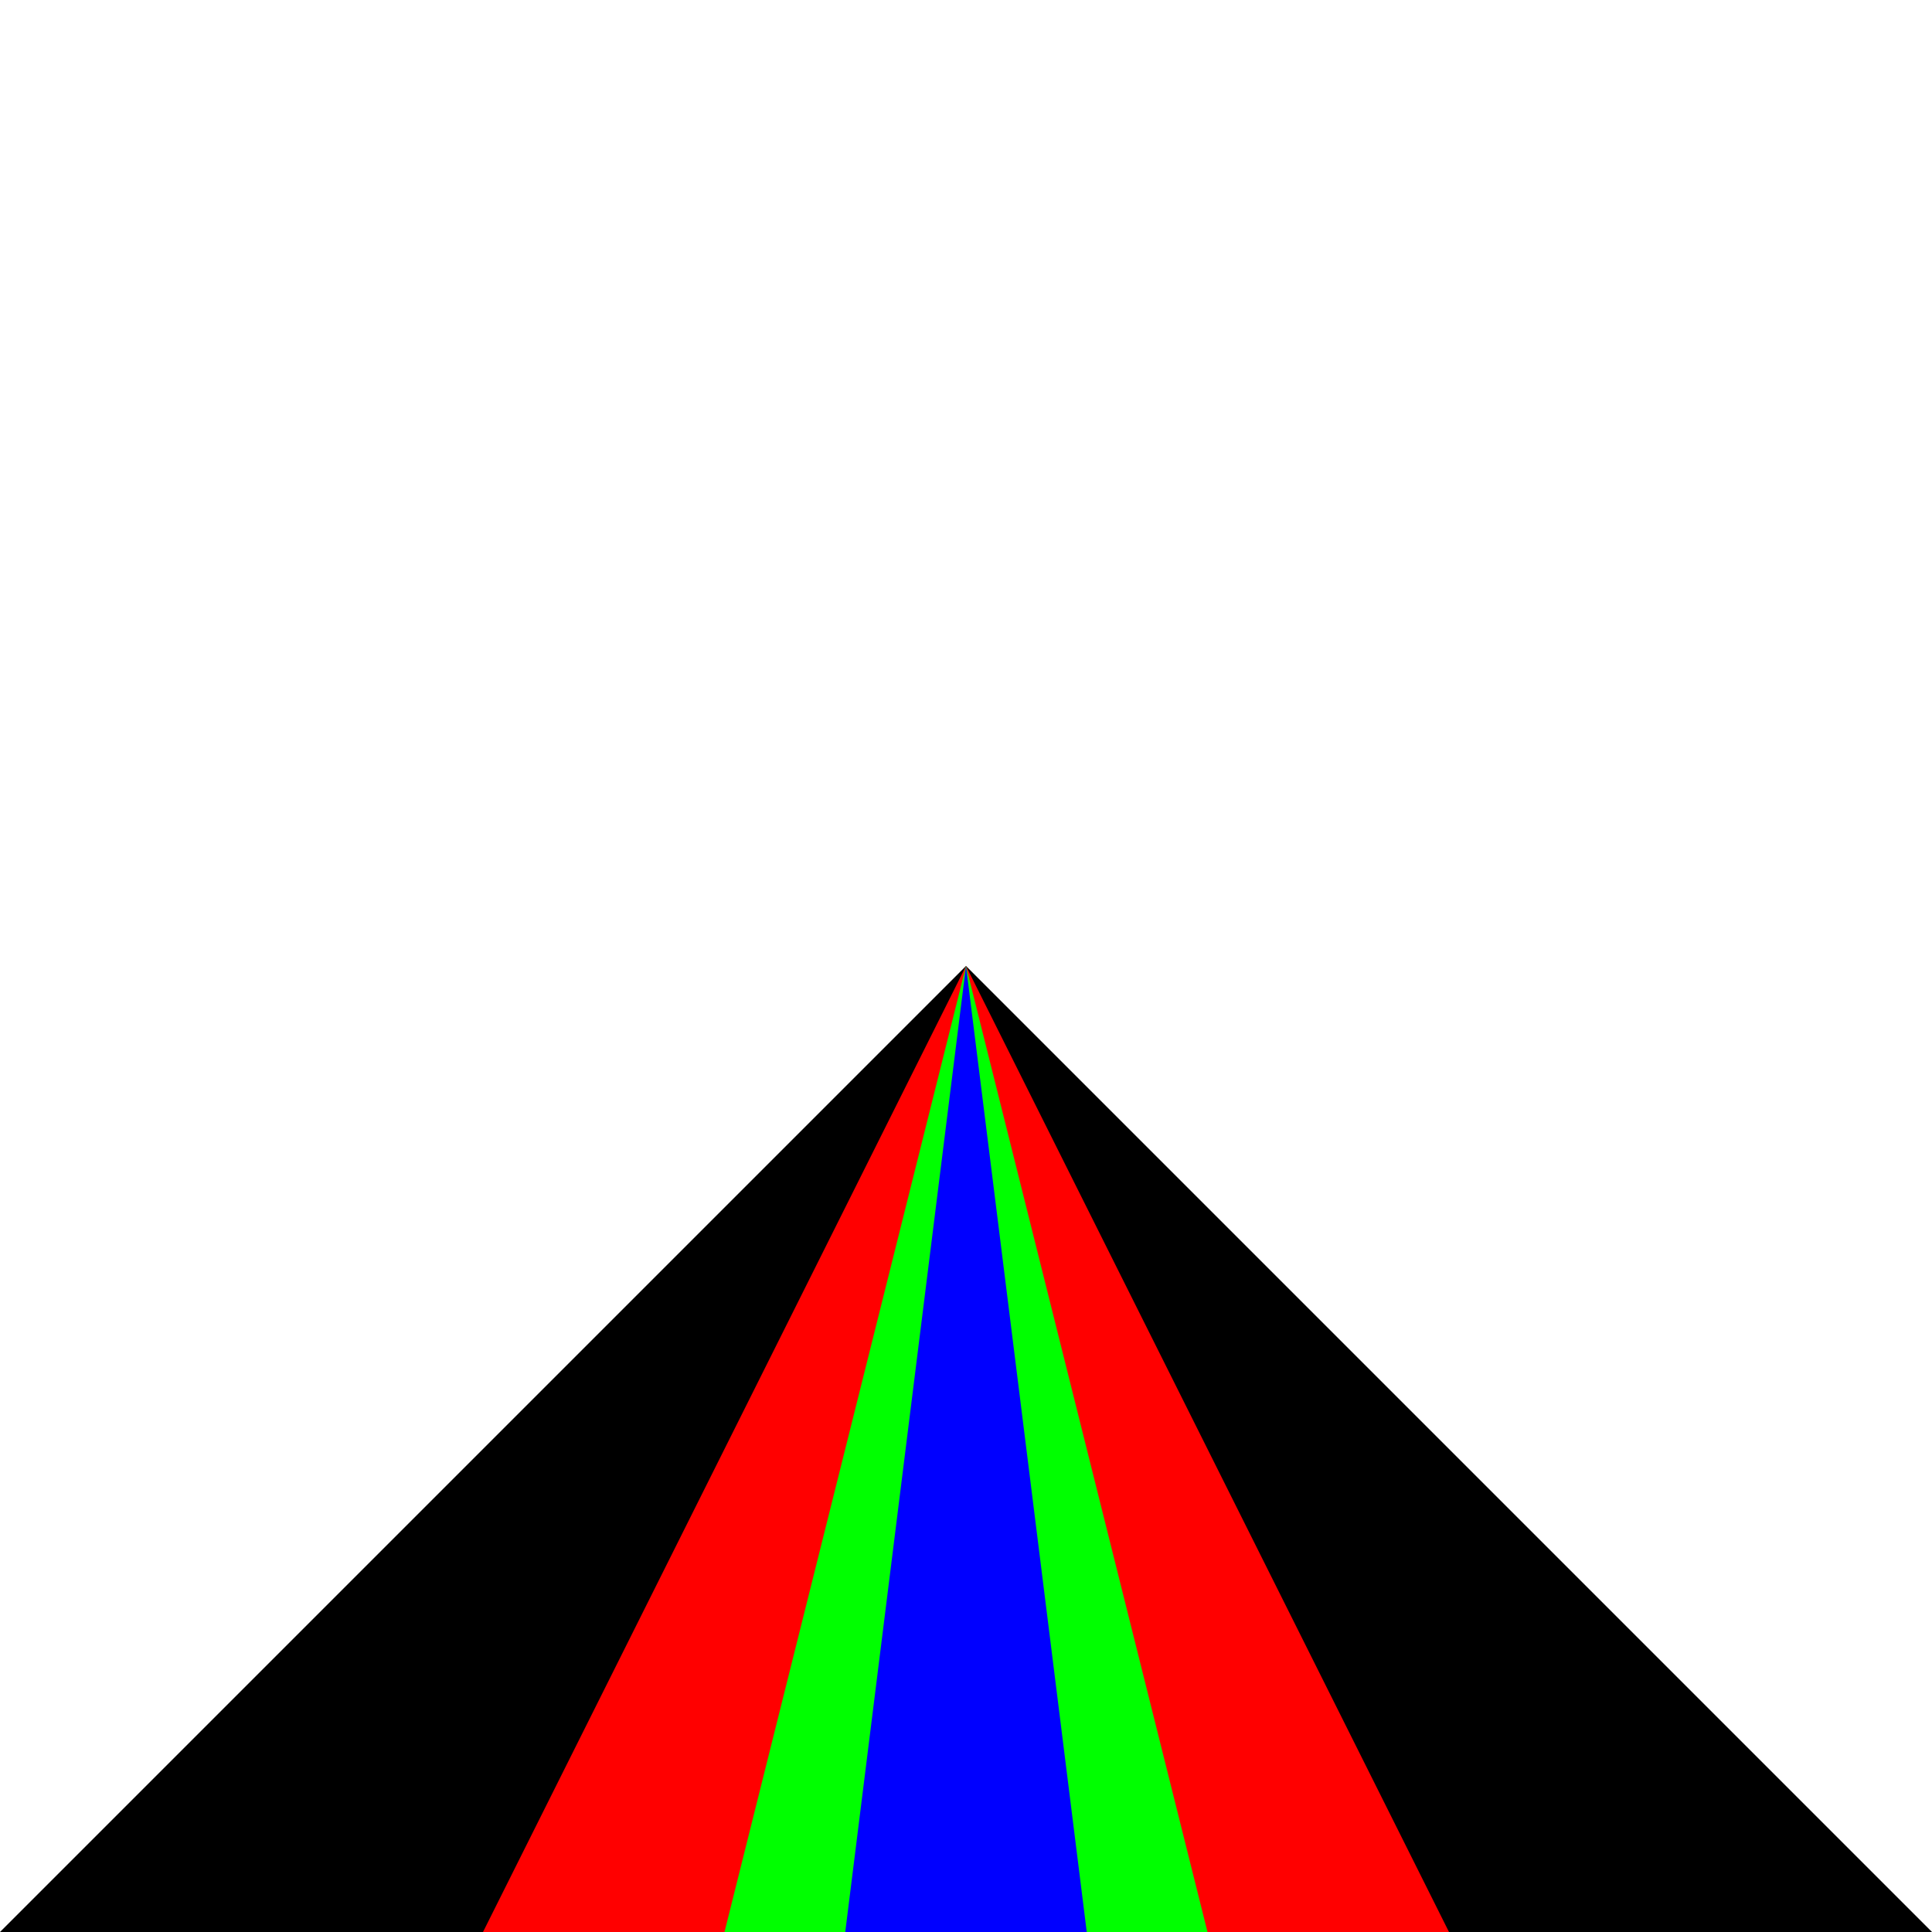
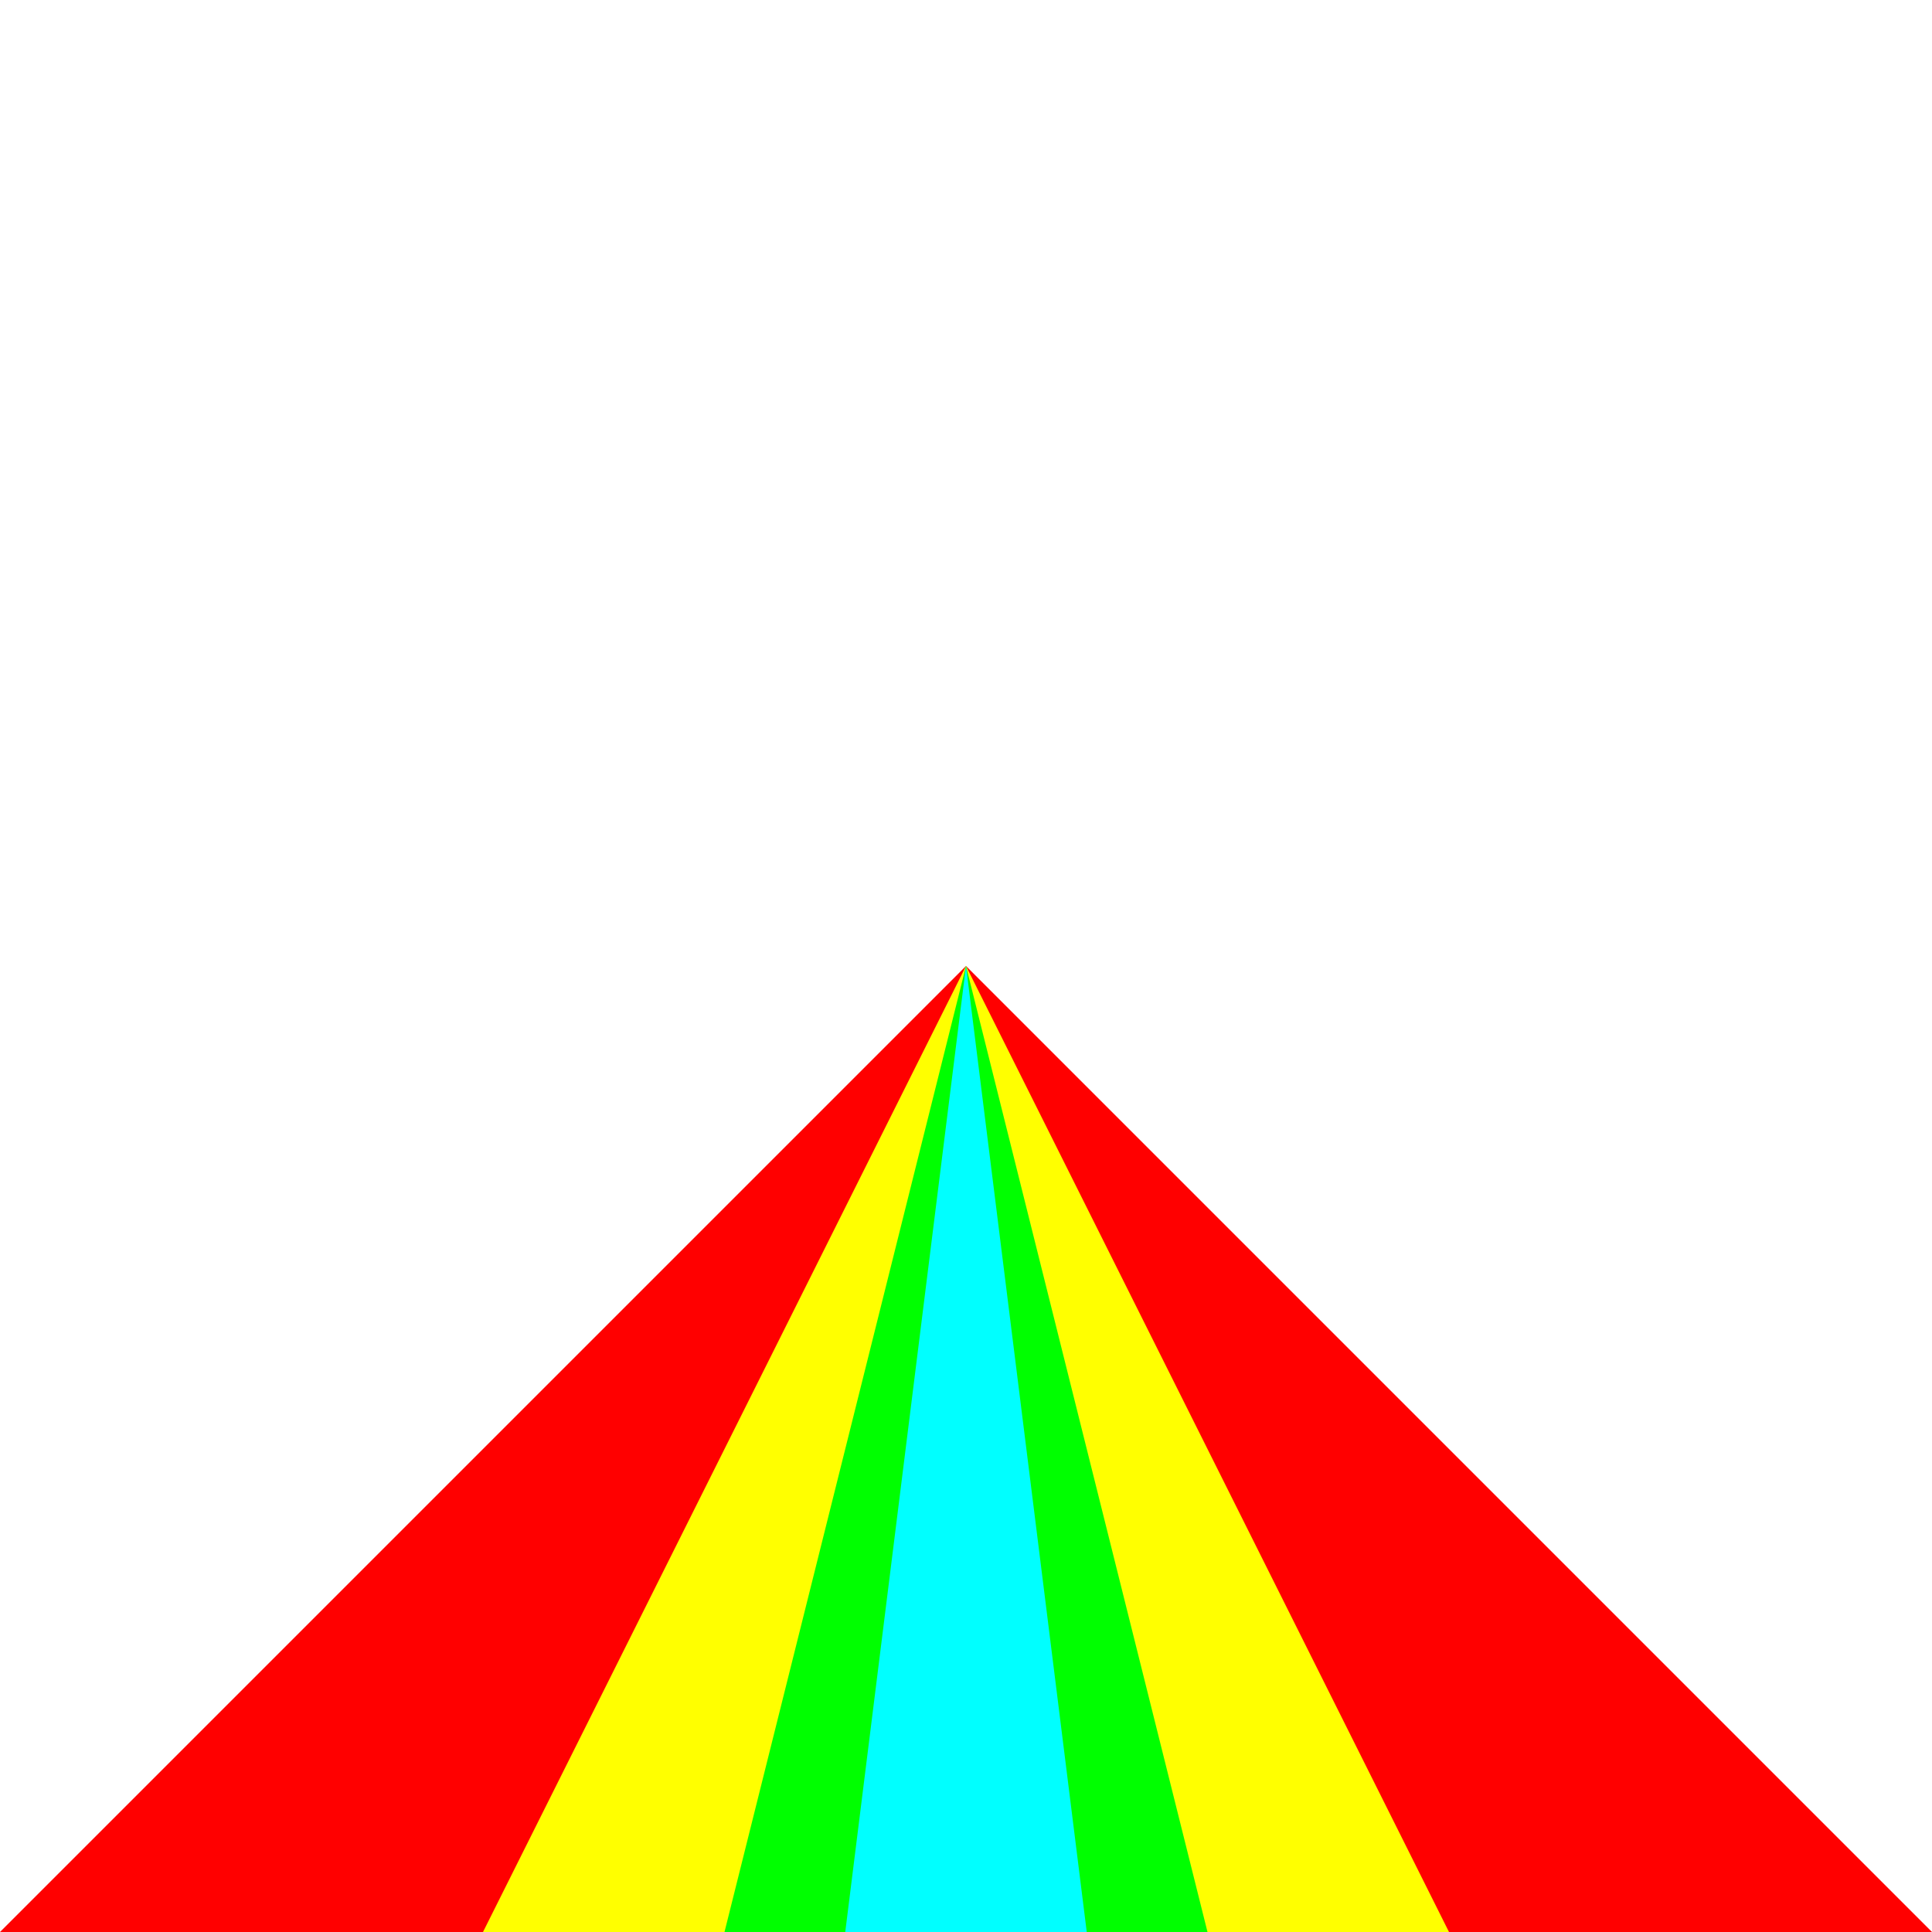
<svg xmlns="http://www.w3.org/2000/svg" id="documentation_icon" width="720" height="720" viewBox="-1 -1 2 2">
-   <path d="M 0,0 1,1 -1,1" style="fill:#000000;fill-opacity:1;stroke:none">
+   <path d="M 0,0 1,1 -1,1" style="fill:#ff0000;fill-opacity:1;stroke:none">
    <animateTransform attributeName="transform" attributeType="XML" type="rotate" from="0" to="360" dur="1s" repeatCount="indefinite" />
  </path>
-   <path d="M 0,0 0.5,1 -0.5,1" style="fill:#ff0000;fill-opacity:1;stroke:none">
+   <path d="M 0,0 0.5,1 -0.5,1" style="fill:#ffff00;fill-opacity:1;stroke:none">
    <animateTransform attributeName="transform" attributeType="XML" type="rotate" from="0" to="360" dur="2s" repeatCount="indefinite" />
  </path>
  <path d="M 0,0 0.25,1 -0.25,1" style="fill:#00ff00;fill-opacity:1;stroke:none">
    <animateTransform attributeName="transform" attributeType="XML" type="rotate" from="0" to="360" dur="3s" repeatCount="indefinite" />
  </path>
-   <path d="M 0,0 0.125,1 -0.125,1" style="fill:#0000ff;fill-opacity:1;stroke:none">
+   <path d="M 0,0 0.125,1 -0.125,1" style="fill:#00ffff;fill-opacity:1;stroke:none">
    <animateTransform attributeName="transform" attributeType="XML" type="rotate" from="0" to="360" dur="4s" repeatCount="indefinite" />
  </path>
</svg>
